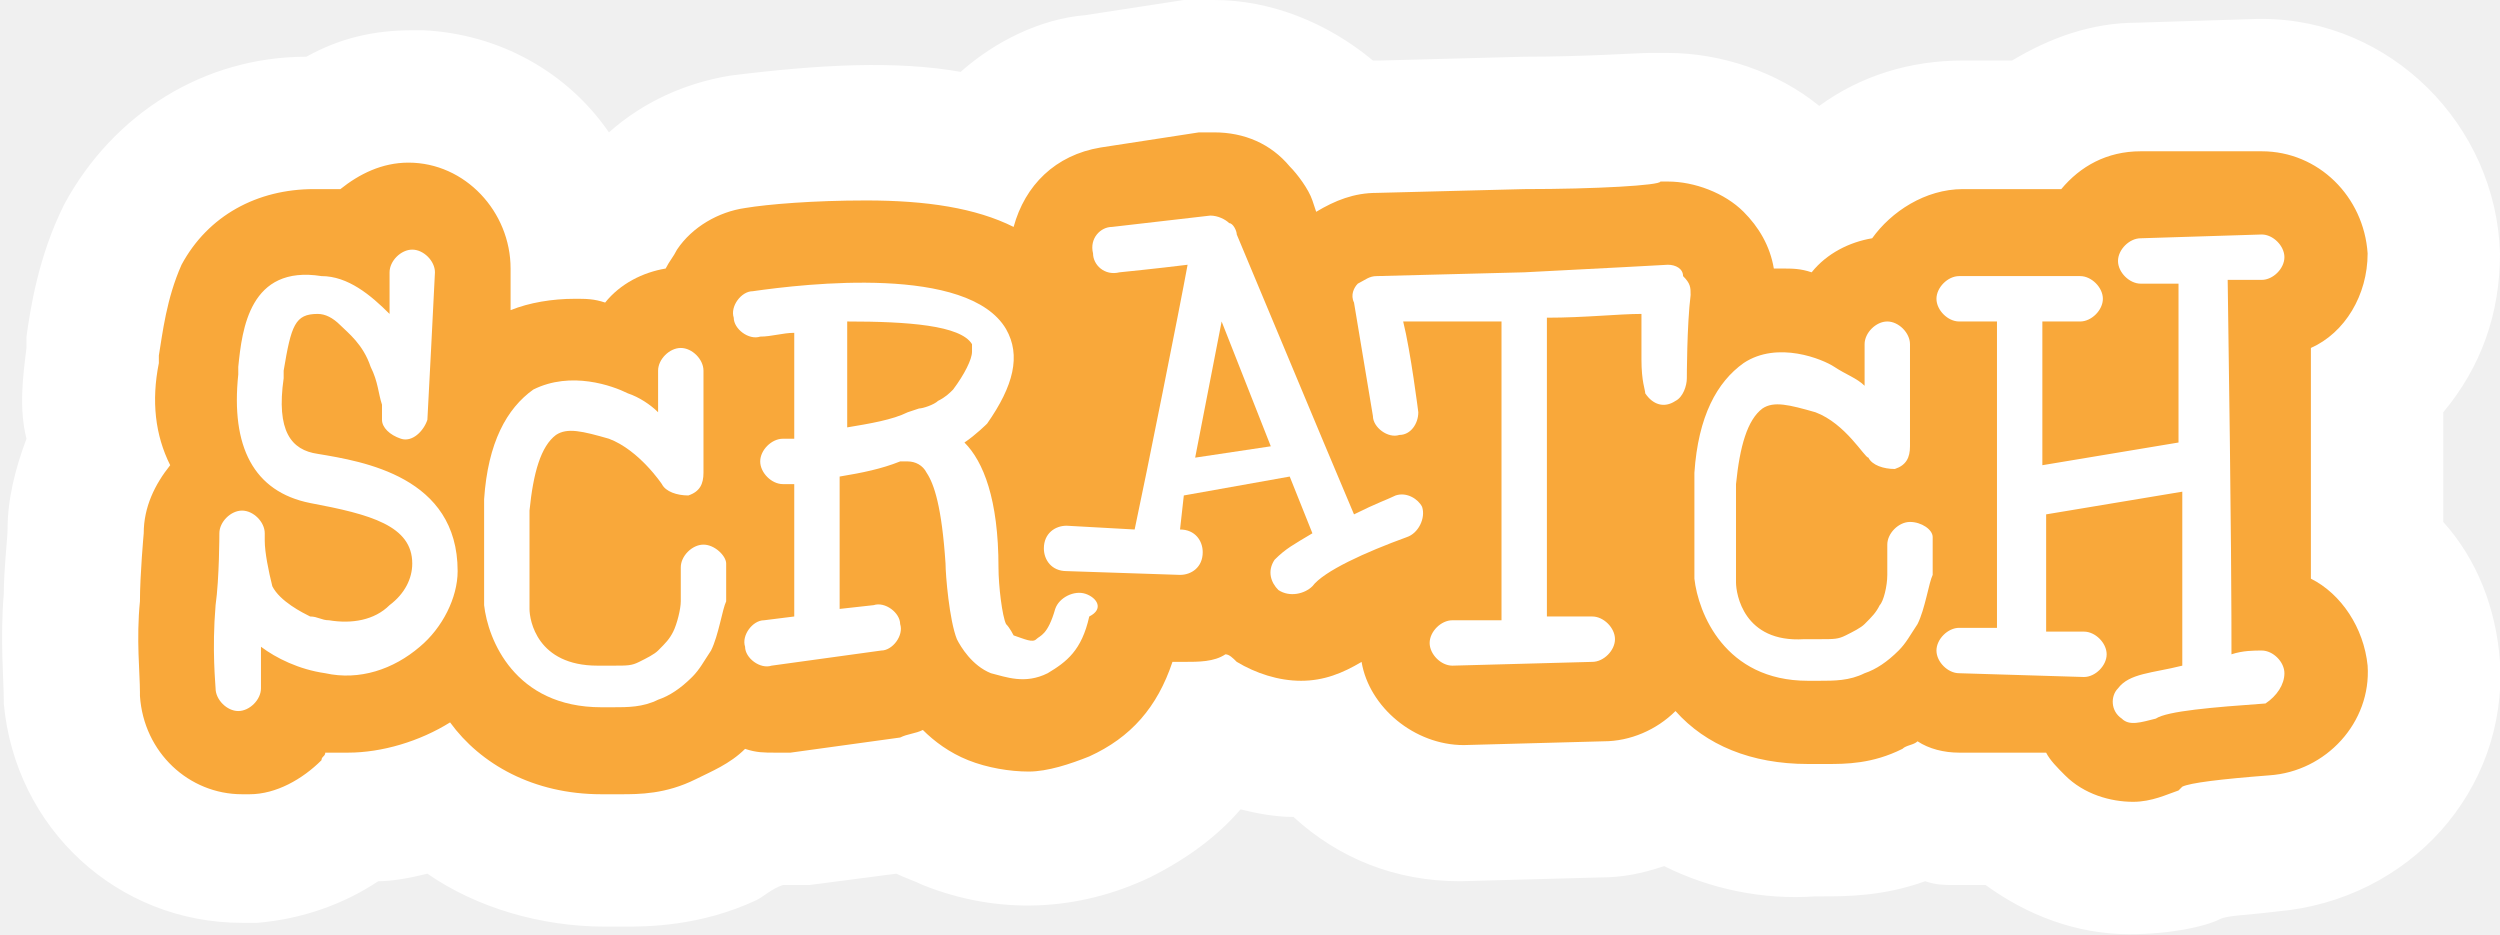
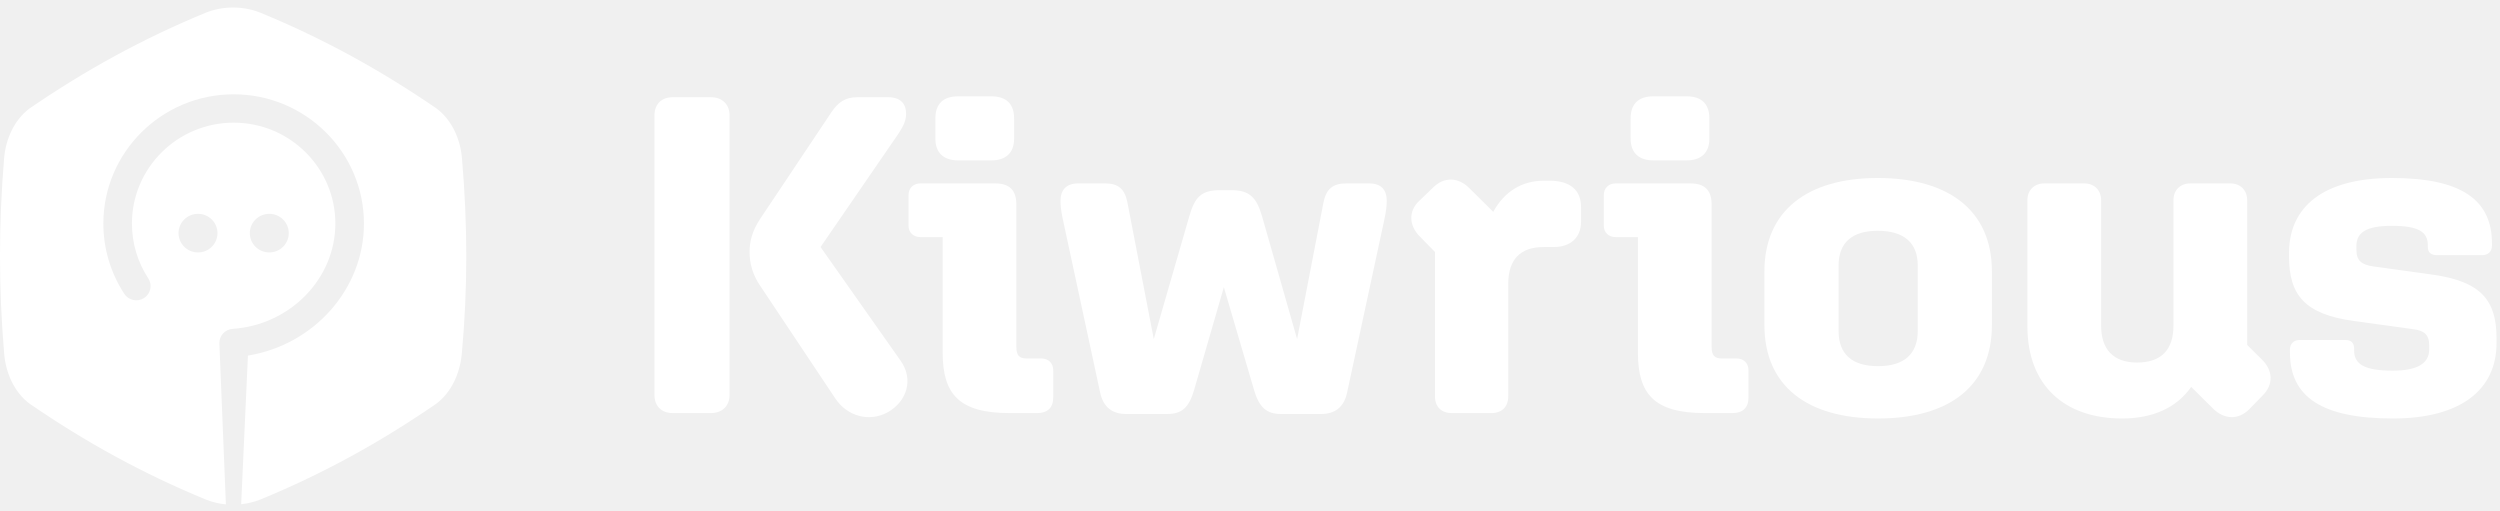
- <svg xmlns="http://www.w3.org/2000/svg" id="Layer_1" viewBox="0 0 66.1 24.7">
-   <style>.st0{fill:#fff}.st1{fill:#f9a83a}</style>
-   <switch>
-     <g>
-       <g>
-         <g>
-           <path d="M60.2 24.1c-.8.1-1.3.1-1.5.2-.4.2-1.3.4-2.4.4-1.4 0-2.7-.5-3.8-1.3h-.8c-.3 0-.5 0-.8-.1-1.1.4-2.1.4-2.7.4H48c-1.4.1-2.8-.2-4-.8-.6.2-1.1.3-1.7.3l-3.7.1c-1.7 0-3.2-.6-4.4-1.7-.5 0-1-.1-1.4-.2-.6.7-1.4 1.3-2.4 1.8-1.9.9-4 1-6 .2-.2-.1-.5-.2-.7-.3l-2.3.3h-.7c-.3.1-.5.3-.7.4-1.5.7-2.9.7-3.5.7H16c-1.7 0-3.4-.5-4.7-1.4-.4.1-.9.2-1.3.2-.9.6-2 1-3.2 1.1h-.4c-3.3 0-6-2.5-6.3-5.8v-.1c0-.5-.1-1.6 0-2.8 0-.6.1-1.5.1-1.7 0-.8.2-1.6.5-2.4-.2-.8-.1-1.6 0-2.4v-.3c.1-.7.3-2.1 1-3.5C3 3 5.4 1.5 8.1 1.5 9 1 9.9.8 10.9.8h.3c2 .1 3.8 1.1 4.9 2.7.9-.8 2-1.3 3.2-1.5 2.4-.3 4.4-.4 6.1-.1.9-.8 2.1-1.4 3.3-1.5l2.6-.4h.8c1.5 0 3 .6 4.2 1.6h.2l3.8-.1c1.6 0 3-.1 3.3-.1h.5c1.4 0 2.9.5 4 1.4 1.1-.8 2.4-1.2 3.8-1.2h1.3c1-.6 2.1-1 3.3-1l3.2-.1h.1c3.4 0 6.2 2.8 6.3 6.2 0 1.6-.5 3-1.5 4.2v2.9c.9 1 1.4 2.3 1.5 3.7.2 3.4-2.4 6.3-5.9 6.6z" class="st0" />
+ <svg xmlns="http://www.w3.org/2000/svg" width="230px" height="47px" viewBox="0 0 230 47" version="1.1">
+   <g id="Landing-Page" stroke="none" stroke-width="1" fill="none" fill-rule="evenodd">
+     <g transform="translate(-176, -31)" fill="#FFFFFF" id="Group">
+       <g transform="translate(176, 31)" id="logo-gradient-wide-white-copy-2">
+         <g id="Group-3" transform="translate(0, 0.092272)">
+           <path d="M18.928,1.076 C13.069,3.496 7.883,6.351 2.718,9.885 L2.718,9.885 C1.294,10.949 0.512,12.728 0.374,14.517 L0.374,14.517 C-0.124,20.565 -0.128,26.376 0.381,32.423 L0.381,32.423 C0.525,34.211 1.305,35.99 2.729,37.054 L2.729,37.054 C7.89,40.59 13.07,43.445 18.928,45.864 L18.928,45.864 C19.521,46.101 20.146,46.248 20.782,46.309 L20.782,46.309 L20.181,31.464 C20.181,30.779 20.715,30.211 21.405,30.164 L21.405,30.164 C26.703,29.797 30.853,25.54 30.853,20.472 L30.853,20.472 C30.853,15.356 26.656,11.192 21.496,11.192 L21.496,11.192 C16.336,11.192 12.138,15.356 12.138,20.472 L12.138,20.472 C12.138,22.273 12.658,24.02 13.642,25.522 L13.642,25.522 C14.038,26.125 13.866,26.933 13.257,27.326 L13.257,27.326 C12.647,27.718 11.834,27.546 11.438,26.942 L11.438,26.942 C10.176,25.016 9.509,22.779 9.509,20.472 L9.509,20.472 C9.509,13.918 14.886,8.584 21.496,8.584 L21.496,8.584 C28.105,8.584 33.482,13.918 33.482,20.472 L33.482,20.472 C33.482,26.505 28.886,31.63 22.81,32.623 L22.81,32.623 L22.187,46.296 C22.792,46.231 23.389,46.09 23.953,45.864 L23.953,45.864 C29.811,43.449 34.979,40.593 40.133,37.053 L40.133,37.053 C41.553,35.988 42.331,34.209 42.489,32.422 L42.489,32.422 C43.043,26.37 43.022,20.569 42.505,14.517 L42.505,14.517 C42.365,12.729 41.584,10.949 40.159,9.885 L40.159,9.885 C34.995,6.351 29.815,3.493 23.953,1.076 L23.953,1.076 C23.157,0.758 22.299,0.599 21.441,0.599 L21.441,0.599 C20.584,0.599 19.726,0.758 18.928,1.076 M22.983,21.356 C22.983,20.375 23.785,19.58 24.774,19.58 L24.774,19.58 C25.763,19.58 26.566,20.375 26.566,21.356 L26.566,21.356 C26.566,22.337 25.763,23.132 24.774,23.132 L24.774,23.132 C23.785,23.132 22.983,22.337 22.983,21.356 M16.425,21.356 C16.425,20.375 17.228,19.58 18.217,19.58 L18.217,19.58 C19.206,19.58 20.008,20.375 20.008,21.356 L20.008,21.356 C20.008,22.337 19.206,23.132 18.217,23.132 L18.217,23.132 C17.228,23.132 16.425,22.337 16.425,21.356" id="Fill-1" />
        </g>
-         <path d="M60 20.5c-1.3.1-2.1.2-2.3.3l-.1.1c-.3.1-.7.3-1.2.3-.6 0-1.3-.2-1.8-.7-.2-.2-.4-.4-.5-.6h-2.3c-.4 0-.8-.1-1.1-.3-.1.1-.3.1-.4.2-.8.4-1.5.4-2 .4h-.5c-1.5 0-2.7-.5-3.5-1.4-.5.5-1.2.8-1.9.8l-3.7.1c-1.3 0-2.5-1-2.7-2.2-.5.3-1 .5-1.6.5-.6 0-1.2-.2-1.7-.5-.1-.1-.2-.2-.3-.2-.3.2-.7.2-1.1.2H31c-.4 1.2-1.1 2-2.2 2.5-.5.2-1.1.4-1.6.4s-1.1-.1-1.6-.3c-.5-.2-.9-.5-1.2-.8-.2.1-.4.1-.6.2l-2.9.4h-.4c-.3 0-.5 0-.8-.1-.4.4-.9.6-1.3.8-.8.4-1.5.4-2 .4h-.5c-1.8 0-3.2-.8-4-1.9-.8.5-1.8.8-2.7.8h-.6c0 .1-.1.1-.1.2-.5.5-1.2.9-1.9.9h-.2c-1.4 0-2.6-1.1-2.7-2.6v-.1c0-.5-.1-1.4 0-2.4 0-.7.1-1.8.1-1.8 0-.7.3-1.3.7-1.8-.4-.8-.5-1.7-.3-2.7v-.2c.1-.6.2-1.5.6-2.4.7-1.3 2-2 3.5-2H9c.5-.4 1.1-.7 1.8-.7 1.5 0 2.7 1.3 2.7 2.8v1.1c.5-.2 1.1-.3 1.7-.3.3 0 .5 0 .8.1.4-.5 1-.8 1.6-.9.1-.2.2-.3.3-.5.4-.6 1.1-1 1.8-1.1.6-.1 1.8-.2 3.2-.2 1.6 0 2.9.2 3.9.7.3-1.1 1.1-1.9 2.3-2.1l2.6-.4h.4c.8 0 1.5.3 2 .9.2.2.5.6.6.9l.1.3c.5-.3 1-.5 1.6-.5l3.9-.1c1.9 0 3.6-.1 3.6-.2h.2c.7 0 1.5.3 2 .8.4.4.7.9.8 1.5h.2c.3 0 .5 0 .8.1.4-.5 1-.8 1.6-.9.5-.7 1.4-1.3 2.4-1.3h2.6c.5-.6 1.2-1 2.1-1h3.2c1.5 0 2.7 1.2 2.8 2.7 0 1.1-.6 2.1-1.5 2.5v6.1c.8.4 1.4 1.3 1.5 2.3.1 1.5-1.1 2.8-2.6 2.9z" class="st1" />
-         <path d="M32.3 8.5l-.7 3.6 2-.3z" class="st1" />
-         <path d="M8.4 12c-.7-.1-1.1-.6-.9-2v-.2c.2-1.2.3-1.5.9-1.5.2 0 .4.1.6.3.2.2.6.5.8 1.1.2.4.2.7.3 1v.4c0 .2.2.4.5.5.3.1.6-.2.7-.5 0 0 .2-3.8.2-3.9 0-.3-.3-.6-.6-.6s-.6.3-.6.6v1.1c-.5-.5-1.1-1-1.8-1C6.6 7 6.4 8.7 6.3 9.7v.2c-.2 1.9.4 3.1 1.9 3.4 1.6.3 2.7.6 2.7 1.6 0 .4-.2.8-.6 1.1-.4.4-1 .5-1.6.4-.2 0-.3-.1-.5-.1-.2-.1-.8-.4-1-.8-.1-.4-.2-.9-.2-1.2v-.2c0-.3-.3-.6-.6-.6s-.6.3-.6.6c0 0 0 1.2-.1 1.9-.1 1.2 0 2.1 0 2.2 0 .3.3.6.6.6s.6-.3.6-.6v-1.1c.4.3 1 .6 1.7.7.9.2 1.8-.1 2.5-.7.6-.5 1-1.3 1-2 0-2.5-2.5-2.9-3.7-3.1M25.2 10.3c-.1.1-.2.2-.4.3-.1.1-.4.2-.5.2l-.3.1c-.4.2-1 .3-1.6.4V8.5c1.6 0 3 .1 3.3.6v.2c0 .2-.2.6-.5 1m3.5 5.4c-.3-.1-.7.1-.8.4-.2.7-.4.7-.5.8-.1.1-.3 0-.6-.1 0 0-.1-.2-.2-.3-.1-.2-.2-1-.2-1.5 0-1.8-.4-2.8-.9-3.3.3-.2.6-.5.6-.5.7-1 .9-1.8.5-2.5-1-1.7-5.3-1.2-6.7-1-.3 0-.6.4-.5.7 0 .3.4.6.7.5.3 0 .6-.1.9-.1v2.8h-.3c-.3 0-.6.3-.6.6s.3.6.6.6h.3v3.5l-.8.1c-.3 0-.6.4-.5.7 0 .3.4.6.7.5l2.9-.4c.3 0 .6-.4.5-.7 0-.3-.4-.6-.7-.5l-.9.1v-3.5c.6-.1 1.1-.2 1.6-.4h.2c.2 0 .4.1.5.3.2.3.4.9.5 2.4 0 .3.1 1.5.3 2 .1.2.4.7.9.9.4.1.9.3 1.5 0 .5-.3.9-.6 1.1-1.5.4-.2.2-.5-.1-.6M50.5 13.8c-.3 0-.6.3-.6.6v.8c0 .3-.1.7-.2.8-.1.2-.2.3-.4.5-.1.1-.3.2-.5.3-.2.1-.3.1-.7.1h-.4c-1.6.1-1.8-1.2-1.8-1.5v-2.6c.1-1 .3-1.7.7-2 .3-.2.7-.1 1.4.1.8.3 1.3 1.2 1.4 1.2.1.2.4.3.7.3.3-.1.4-.3.4-.6V9.1c0-.3-.3-.6-.6-.6s-.6.3-.6.6v1.1c-.2-.2-.5-.3-.8-.5-.3-.2-1.5-.7-2.4-.1-.7.5-1.2 1.4-1.3 2.9v2.8c.1.9.8 2.7 3 2.7h.3c.4 0 .8 0 1.2-.2.3-.1.6-.3.9-.6.2-.2.3-.4.5-.7.2-.4.3-1.1.4-1.3v-1c0-.2-.3-.4-.6-.4M60.4 17.8c0-.3-.3-.6-.6-.6-.2 0-.5 0-.8.1 0-1 0-3.1-.1-9.9h.9c.3 0 .6-.3.6-.6s-.3-.6-.6-.6l-3.2.1c-.3 0-.6.3-.6.6s.3.6.6.6h1v4.2l-3.6.6V8.5h1c.3 0 .6-.3.6-.6s-.3-.6-.6-.6h-3.2c-.3 0-.6.3-.6.6s.3.6.6.6h1v8.1h-1c-.3 0-.6.3-.6.6s.3.6.6.6l3.3.1c.3 0 .6-.3.6-.6s-.3-.6-.6-.6h-1v-3.1l3.6-.6v4.6c-.8.2-1.4.2-1.7.6-.2.2-.2.6.1.8.2.2.5.1.9 0 .3-.2 1.5-.3 2.9-.4.3-.2.5-.5.5-.8" class="st0" />
-         <path d="M31.6 12.1l.7-3.6 1.3 3.3-2 .3zm5.3 1c-.2.1-.5.2-1.1.5l-.8-1.9-2.3-5.5c0-.1-.1-.3-.2-.3-.1-.1-.3-.2-.5-.2l-2.6.3c-.3 0-.6.3-.5.7 0 .3.3.6.7.5 0 0 1-.1 1.8-.2-.2 1.1-1.1 5.6-1.4 7l-1.8-.1c-.3 0-.6.2-.6.6 0 .3.2.6.6.6l3 .1c.3 0 .6-.2.6-.6 0-.3-.2-.6-.6-.6l.1-.9 2.8-.5.6 1.5c-.5.3-.7.4-1 .7-.2.3-.1.6.1.8.3.2.7.1.9-.1.3-.4 1.4-.9 2.5-1.3.3-.1.5-.5.4-.8-.1-.2-.4-.4-.7-.3" class="st0" />
-         <path d="M44.1 7s-1.8.1-3.8.2l-3.9.1c-.2 0-.3.1-.5.2-.1.1-.2.3-.1.5l.5 3c0 .3.4.6.7.5.3 0 .5-.3.5-.6 0 0-.2-1.6-.4-2.4h2.6v7.9h-1.3c-.3 0-.6.3-.6.6s.3.6.6.6l3.7-.1c.3 0 .6-.3.6-.6s-.3-.6-.6-.6h-1.2V8.4c1 0 1.9-.1 2.5-.1v1.2c0 .6.1.8.1.9.2.3.5.4.8.2.2-.1.3-.4.3-.6 0 0 0-1.4.1-2.2 0-.2 0-.3-.2-.5 0-.2-.2-.3-.4-.3M18.6 14.4c-.3 0-.6.3-.6.6V15.9c0 .2-.1.6-.2.8-.1.2-.2.3-.4.5-.1.1-.3.2-.5.3-.2.1-.3.1-.7.1h-.4c-1.6 0-1.8-1.2-1.8-1.5v-2.6c.1-1 .3-1.7.7-2 .3-.2.7-.1 1.4.1.8.3 1.4 1.2 1.4 1.2.1.2.4.3.7.3.3-.1.4-.3.4-.6V9.8c0-.3-.3-.6-.6-.6s-.6.3-.6.6v1.1c-.2-.2-.5-.4-.8-.5-.4-.2-1.5-.6-2.5-.1-.7.5-1.2 1.4-1.3 2.9V16c.1.9.8 2.7 3.1 2.7h.3c.4 0 .8 0 1.2-.2.3-.1.6-.3.9-.6.2-.2.3-.4.5-.7.2-.4.3-1.1.4-1.3v-1c0-.2-.3-.5-.6-.5" class="st0" />
+         <g id="Group-21" transform="translate(59.93939, 8.38639)">
+           <path d="M16.891,28.246 L10.026,17.951 C9.314,16.914 9.021,15.877 9.021,14.797 C9.021,13.801 9.272,12.846 9.984,11.767 L16.556,1.929 C17.184,1.015 17.811,0.558 18.941,0.558 L21.788,0.558 C22.918,0.558 23.421,1.181 23.421,2.053 C23.421,2.634 23.253,3.132 22.626,4.045 L15.551,14.34 L22.918,24.801 C24.132,26.504 23.504,28.537 21.747,29.533 C20.03,30.488 17.979,29.906 16.891,28.246 M0.272,27.956 L0.272,2.219 C0.272,1.223 0.9,0.558 1.947,0.558 L5.463,0.558 C6.509,0.558 7.179,1.223 7.179,2.219 L7.179,27.956 C7.179,28.952 6.509,29.616 5.463,29.616 L1.947,29.616 C0.9,29.616 0.272,28.952 0.272,27.956" id="Fill-4" />
+           <path d="M26.116,4.378 L26.116,2.509 C26.116,1.181 26.828,0.475 28.208,0.475 L31.265,0.475 C32.646,0.475 33.358,1.181 33.358,2.509 L33.358,4.378 C33.358,5.664 32.604,6.37 31.265,6.37 L28.208,6.37 C26.869,6.37 26.116,5.664 26.116,4.378 M26.786,24.054 L26.786,13.427 L24.735,13.427 C24.107,13.427 23.646,13.012 23.646,12.39 L23.646,9.567 C23.646,8.903 24.107,8.487 24.735,8.487 L31.599,8.487 C32.897,8.487 33.566,9.069 33.566,10.439 L33.566,23.514 C33.566,24.303 33.818,24.593 34.529,24.593 L35.869,24.593 C36.498,24.593 36.958,25.009 36.958,25.674 L36.958,28.164 C36.958,29.118 36.455,29.617 35.451,29.617 L32.939,29.617 C28.293,29.617 26.786,27.873 26.786,24.054" id="Fill-6" />
+           <path d="M41.269,27.707 L37.837,11.767 C37.669,10.978 37.627,10.479 37.627,10.106 C37.627,9.069 38.172,8.487 39.26,8.487 L41.73,8.487 C42.943,8.487 43.529,8.985 43.781,10.231 L46.209,22.809 L49.473,11.517 C49.976,9.733 50.604,9.11 52.278,9.11 L53.366,9.11 C54.999,9.11 55.669,9.774 56.171,11.517 L59.394,22.809 L61.822,10.231 C62.073,8.985 62.701,8.487 63.914,8.487 L66.008,8.487 C67.138,8.487 67.64,9.069 67.64,10.106 C67.64,10.479 67.598,10.978 67.431,11.767 L63.999,27.707 C63.705,29.118 62.827,29.7 61.612,29.7 L57.887,29.7 C56.632,29.7 55.92,29.118 55.459,27.582 L52.655,18.035 L49.892,27.582 C49.432,29.118 48.762,29.7 47.464,29.7 L43.655,29.7 C42.441,29.7 41.563,29.118 41.269,27.707" id="Fill-8" />
+           <path d="M72.079,28.08 L72.079,14.796 L70.698,13.386 C69.693,12.39 69.609,11.061 70.614,10.106 L71.912,8.861 C72.916,7.865 74.214,7.907 75.219,8.903 L77.437,11.103 C78.442,9.276 80.032,8.239 82.084,8.239 L82.628,8.239 C84.511,8.239 85.516,9.11 85.516,10.645 L85.516,12.016 C85.516,13.468 84.552,14.34 83.004,14.34 L82.084,14.34 C79.906,14.34 78.818,15.503 78.818,17.744 L78.818,28.08 C78.818,29.035 78.232,29.617 77.27,29.617 L73.628,29.617 C72.665,29.617 72.079,29.035 72.079,28.08" id="Fill-10" />
+           <path d="M90.079,4.378 L90.079,2.509 C90.079,1.181 90.791,0.475 92.172,0.475 L95.228,0.475 C96.609,0.475 97.322,1.181 97.322,2.509 L97.322,4.378 C97.322,5.664 96.568,6.37 95.228,6.37 L92.172,6.37 C90.833,6.37 90.079,5.664 90.079,4.378 M90.749,24.054 L90.749,13.427 L88.698,13.427 C88.07,13.427 87.61,13.012 87.61,12.39 L87.61,9.567 C87.61,8.903 88.07,8.487 88.698,8.487 L95.562,8.487 C96.86,8.487 97.53,9.069 97.53,10.439 L97.53,23.514 C97.53,24.303 97.782,24.593 98.493,24.593 L99.833,24.593 C100.461,24.593 100.921,25.009 100.921,25.674 L100.921,28.164 C100.921,29.118 100.418,29.617 99.414,29.617 L96.902,29.617 C92.256,29.617 90.749,27.873 90.749,24.054" id="Fill-12" />
+           <path d="M116.494,22.061 L116.494,16.043 C116.494,13.966 115.237,12.846 112.81,12.846 C110.424,12.846 109.21,13.966 109.21,16.043 L109.21,22.061 C109.21,24.179 110.424,25.3 112.851,25.3 C115.237,25.3 116.494,24.179 116.494,22.061 M102.387,21.522 L102.387,16.582 C102.387,11.019 106.321,7.989 112.81,7.989 C119.382,7.989 123.316,11.019 123.316,16.582 L123.316,21.522 C123.316,27.126 119.382,30.114 112.851,30.114 C106.321,30.114 102.387,27.126 102.387,21.522" id="Fill-14" />
+           <path d="M126.582,21.646 L126.582,10.024 C126.582,9.11 127.21,8.487 128.131,8.487 L131.815,8.487 C132.735,8.487 133.363,9.11 133.363,10.024 L133.363,21.563 C133.363,23.763 134.494,24.967 136.671,24.967 C138.889,24.967 140.019,23.805 140.019,21.563 L140.019,10.024 C140.019,9.11 140.647,8.487 141.568,8.487 L145.252,8.487 C146.172,8.487 146.8,9.11 146.8,10.024 L146.8,23.349 L148.181,24.718 C149.186,25.715 149.228,27.002 148.224,27.998 L146.968,29.285 C145.963,30.281 144.665,30.198 143.66,29.202 L141.651,27.209 C140.311,29.119 138.135,30.115 135.288,30.115 C130.015,30.115 126.582,27.084 126.582,21.646" id="Fill-16" />
+           <path d="M150.736,24.054 L150.736,23.763 C150.736,23.224 151.113,22.891 151.616,22.891 L155.844,22.891 C156.346,22.891 156.639,23.141 156.639,23.681 L156.639,23.847 C156.639,25.134 157.601,25.714 160.197,25.714 C162.456,25.714 163.546,25.05 163.546,23.763 L163.546,23.39 C163.546,22.394 163.085,22.021 162.039,21.895 L156.639,21.148 C152.076,20.526 150.653,18.741 150.653,15.212 L150.653,14.881 C150.653,10.646 153.792,7.989 160.113,7.989 C166.475,7.989 169.322,9.982 169.322,14.008 L169.322,14.216 C169.322,14.756 168.945,15.087 168.443,15.087 L164.257,15.087 C163.713,15.087 163.42,14.839 163.42,14.34 L163.42,14.174 C163.42,12.929 162.541,12.39 160.113,12.39 C157.81,12.39 156.849,12.97 156.849,14.257 L156.849,14.59 C156.849,15.586 157.309,15.959 158.397,16.125 L163.796,16.873 C168.359,17.495 169.741,19.28 169.741,22.726 L169.741,23.182 C169.741,27.416 166.518,30.115 160.197,30.115 C153.667,30.115 150.736,28.122 150.736,24.054" id="Fill-18" />
+         </g>
      </g>
    </g>
-   </switch>
+   </g>
</svg>
